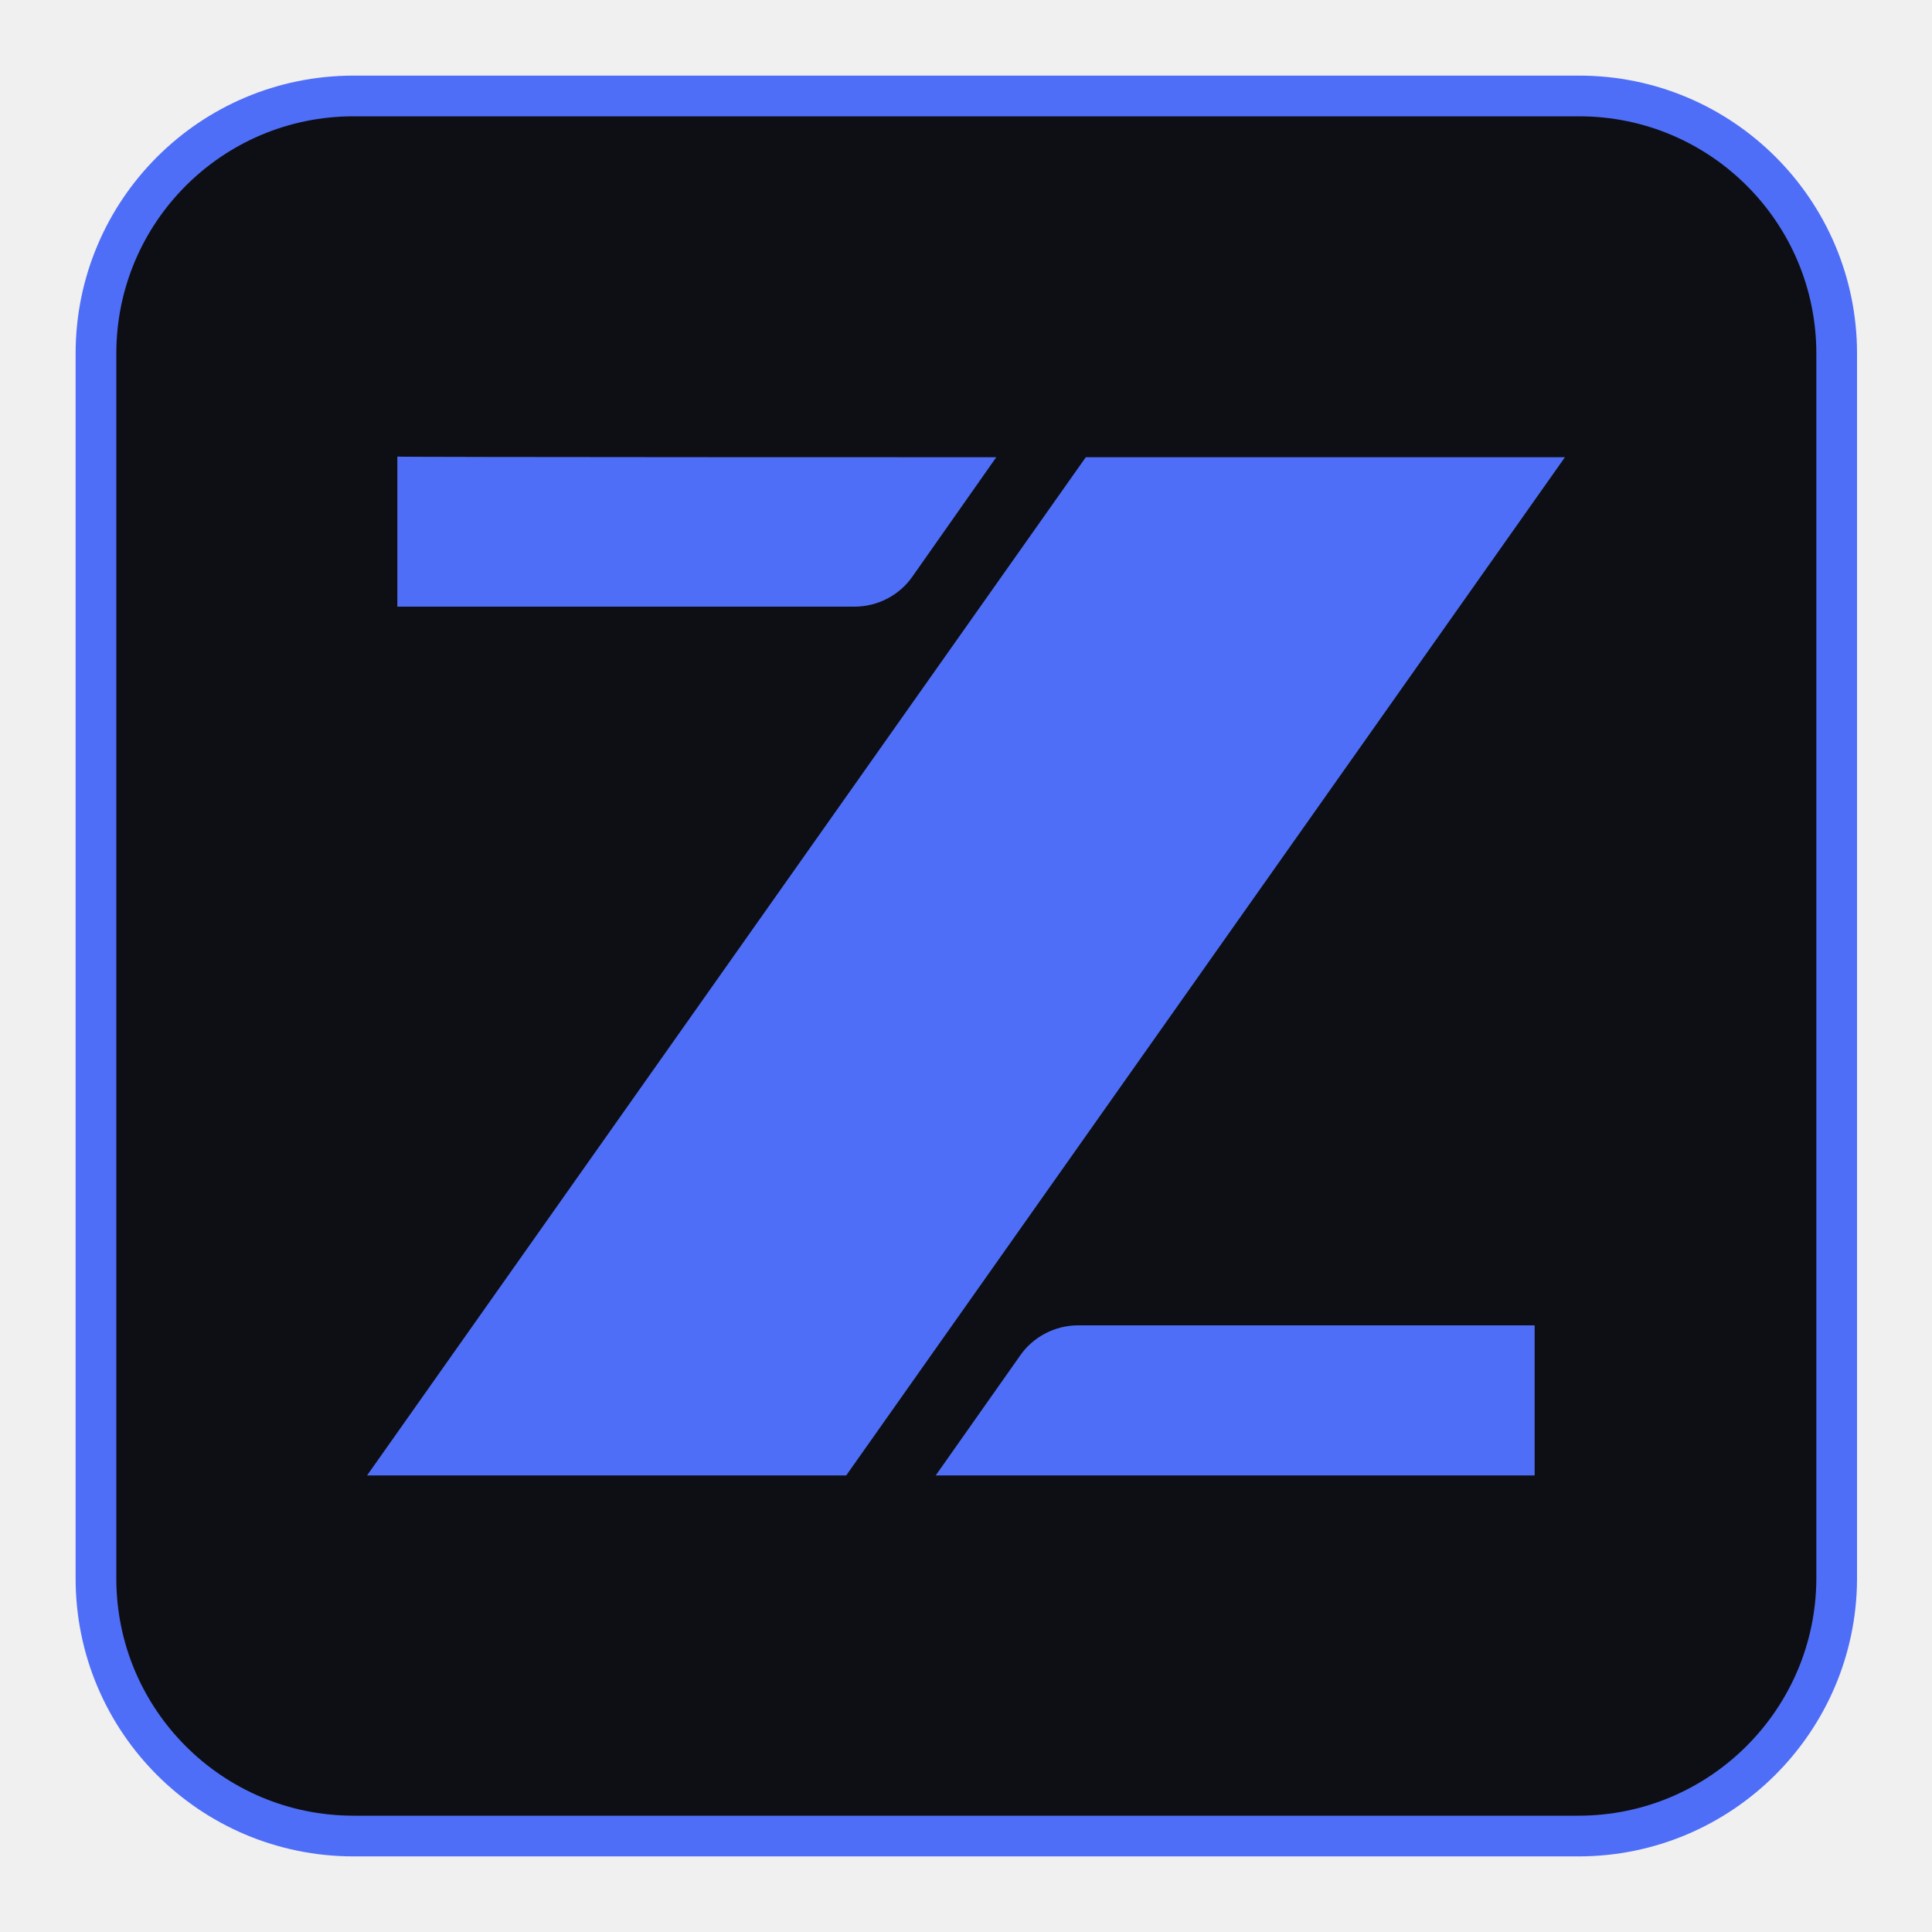
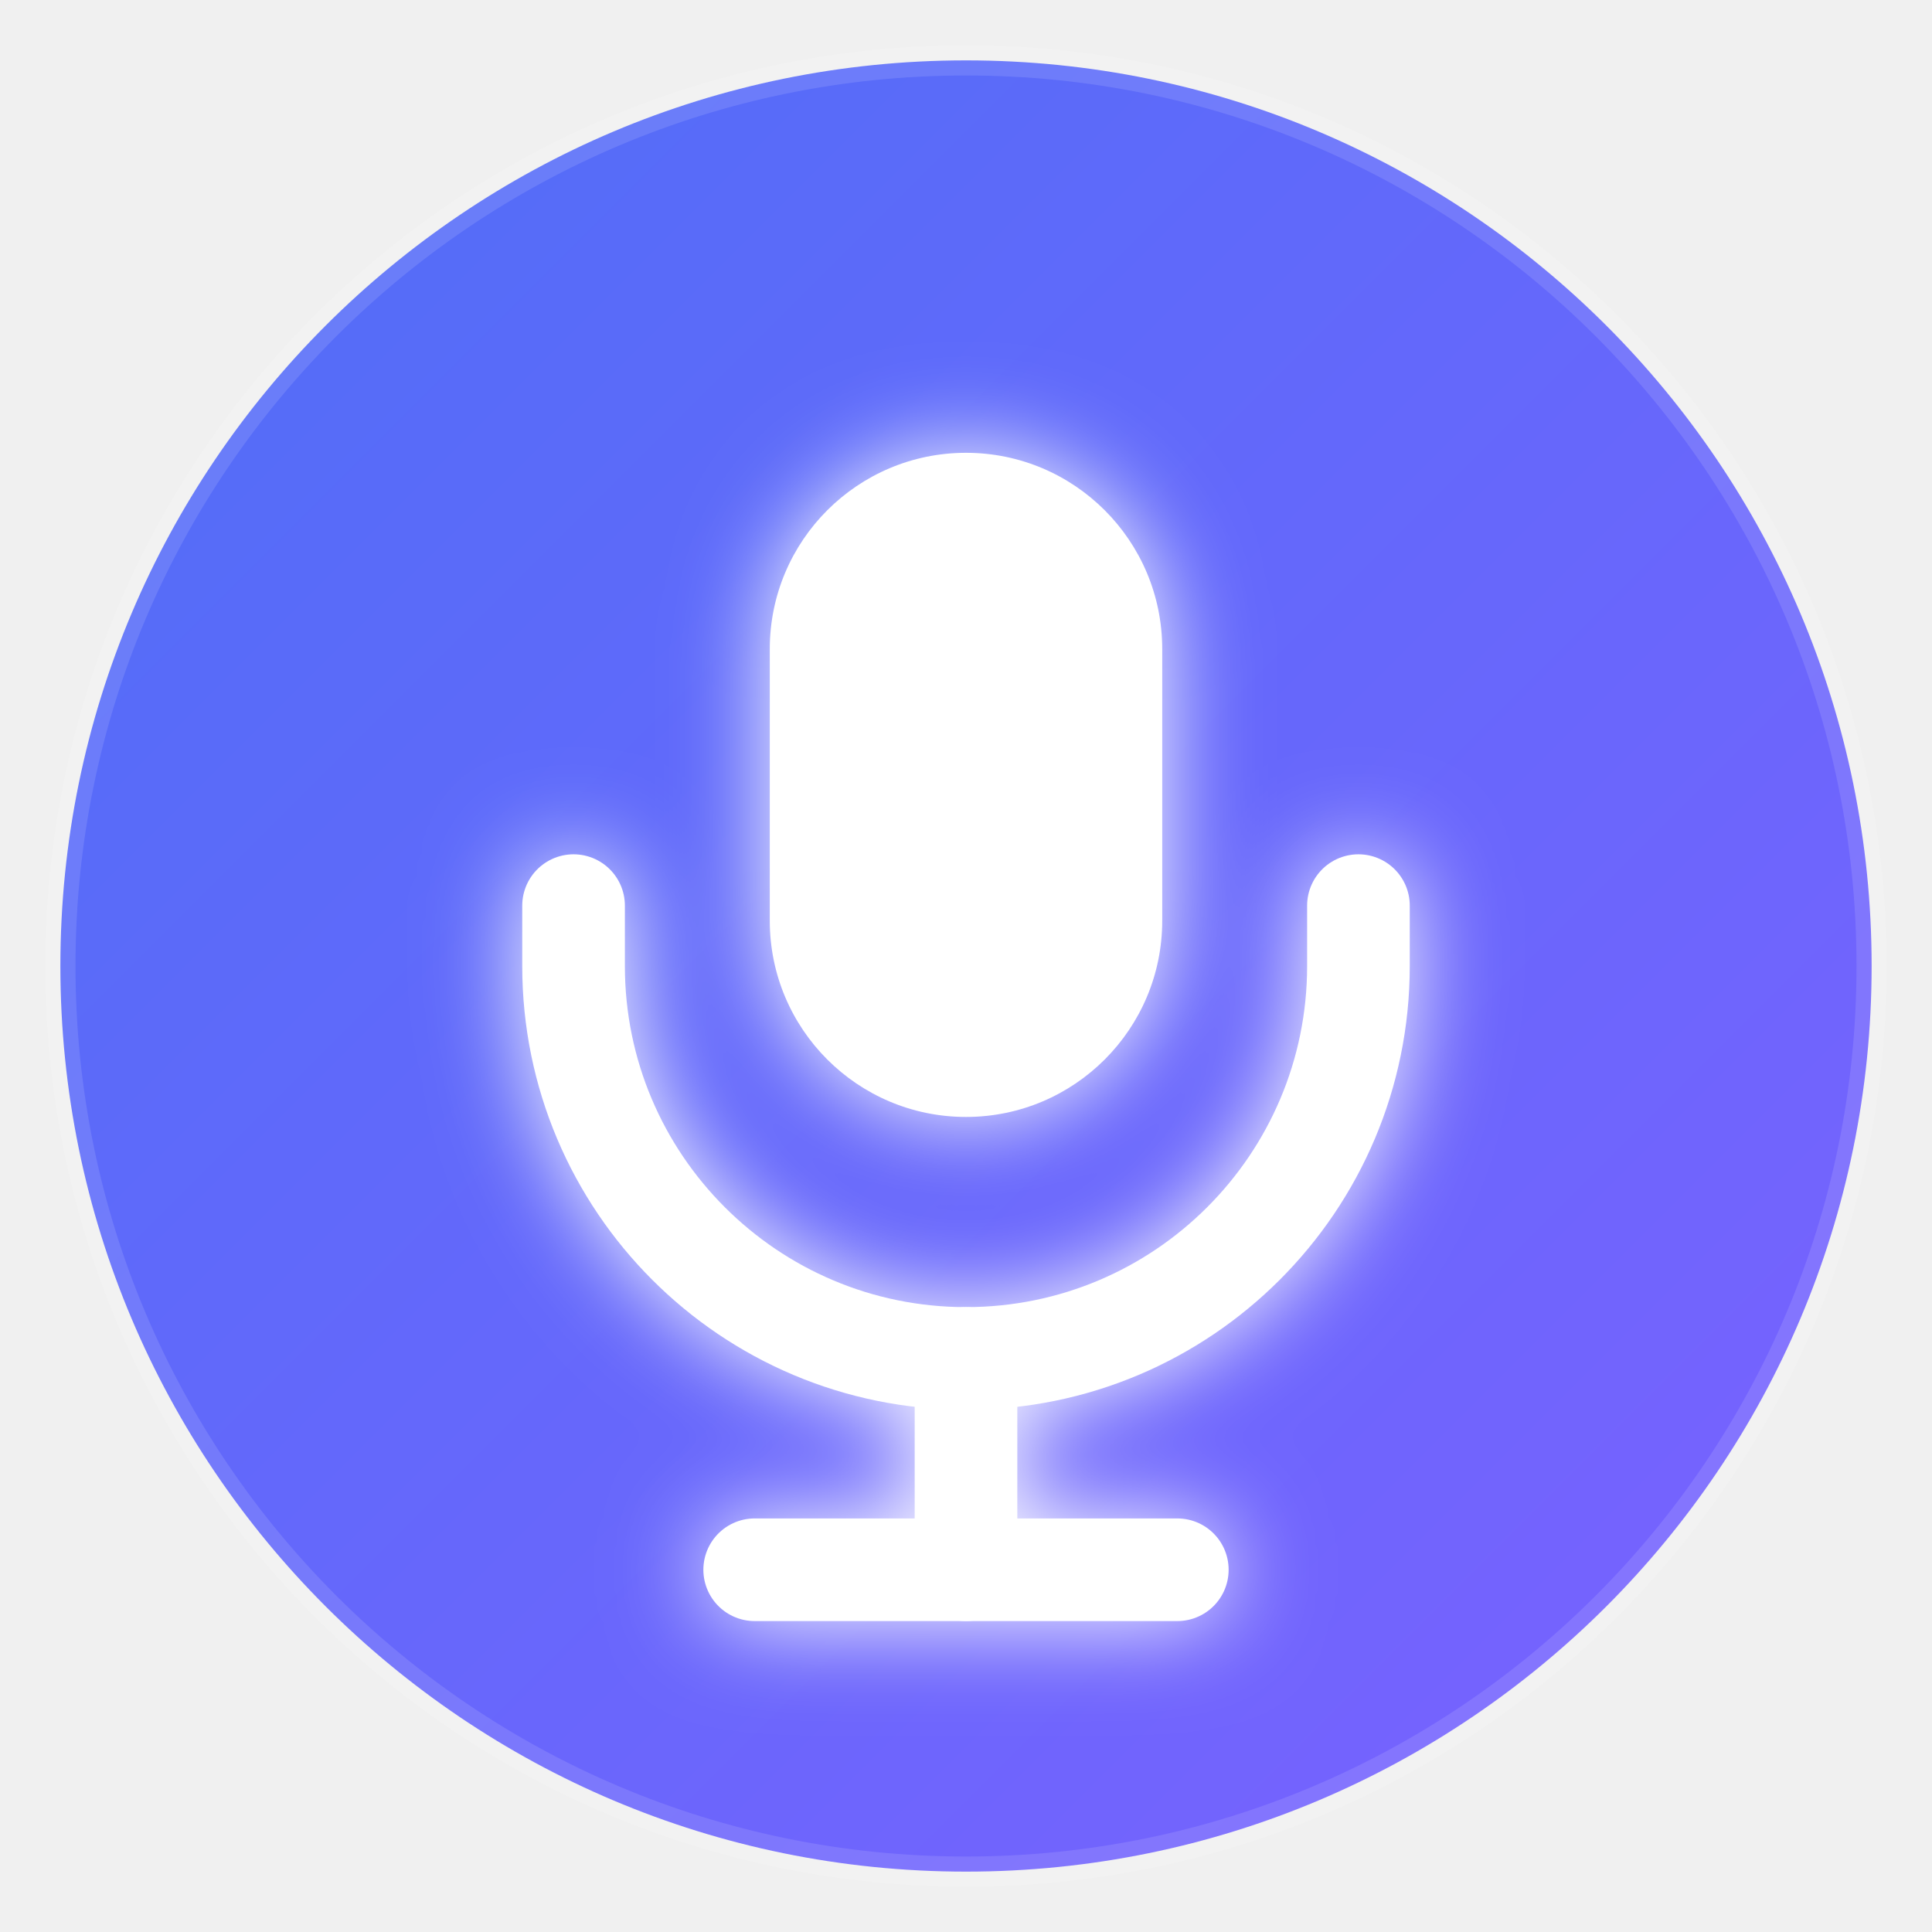
- <svg xmlns="http://www.w3.org/2000/svg" version="1.1" x="0px" y="0px" viewBox="0 0 30 30" style="enable-background:new 0 0 30 30;" xml:space="preserve">
+ <svg xmlns="http://www.w3.org/2000/svg" version="1.1" x="0px" y="0px" viewBox="0 0 64 64" style="enable-background:new 0 0 64 64;" xml:space="preserve">
  <defs>
-     <style type="text/css">
-     .st194{fill:#0e0f14;stroke:#4f6ef7;stroke-width:0.632;stroke-miterlimit:10;}
-     .st23{fill:#4f6ef7;}
-   </style>
+     <linearGradient id="vl-grad" x1="0" y1="0" x2="1" y2="1">
+       <stop offset="0%" stop-color="#4F6EF7" />
+       <stop offset="100%" stop-color="#7B61FF" />
+     </linearGradient>
+     <filter id="vl-glow" x="-50%" y="-50%" width="200%" height="200%">
+       <feGaussianBlur stdDeviation="1.6" result="blur" />
+       <feMerge>
+         <feMergeNode in="blur" />
+         <feMergeNode in="SourceGraphic" />
+       </feMerge>
+     </filter>
+     <clipPath id="vl-clip">
+       <circle cx="32" cy="32" r="30" />
+     </clipPath>
  </defs>
-   <g>
-     <path class="st194" d="M24.51,28.51H5.49c-2.21,0-4-1.79-4-4V5.49c0-2.21,1.79-4,4-4h19.03c2.21,0,4,1.79,4,4v19.03     C28.51,26.72,26.72,28.51,24.51,28.51z" />
-     <g>
-       <path class="st23" d="M15.47,7.1l-1.3,1.85c-0.2,0.29-0.54,0.47-0.9,0.47h-7.1V7.09C6.16,7.1,15.47,7.1,15.47,7.1z" />
-       <polygon class="st23" points="24.3,7.1 13.14,22.91 5.7,22.91 16.86,7.1" />
-       <path class="st23" d="M14.53,22.91l1.31-1.86c0.2-0.29,0.54-0.47,0.9-0.47h7.09v2.33H14.53z" />
-     </g>
+   <circle cx="32" cy="32" r="30" fill="url(#vl-grad)" />
+   <circle cx="32" cy="32" r="30" fill="none" stroke="#ffffff" stroke-opacity="0.12" stroke-width="1" />
+   <g clip-path="url(#vl-clip)" filter="url(#vl-glow)" stroke="#ffffff" stroke-linecap="round" stroke-linejoin="round" fill="none" stroke-width="3.4">
+     <rect x="25.5" y="15" width="13" height="22" rx="6.5" fill="#ffffff" stroke="none" />
+     <path d="M 19 30 V 32 a 13 13 0 0 0 26 0 V 30" />
+     <line x1="32" y1="45" x2="32" y2="52" />
+     <line x1="25" y1="52" x2="39" y2="52" />
  </g>
</svg>
